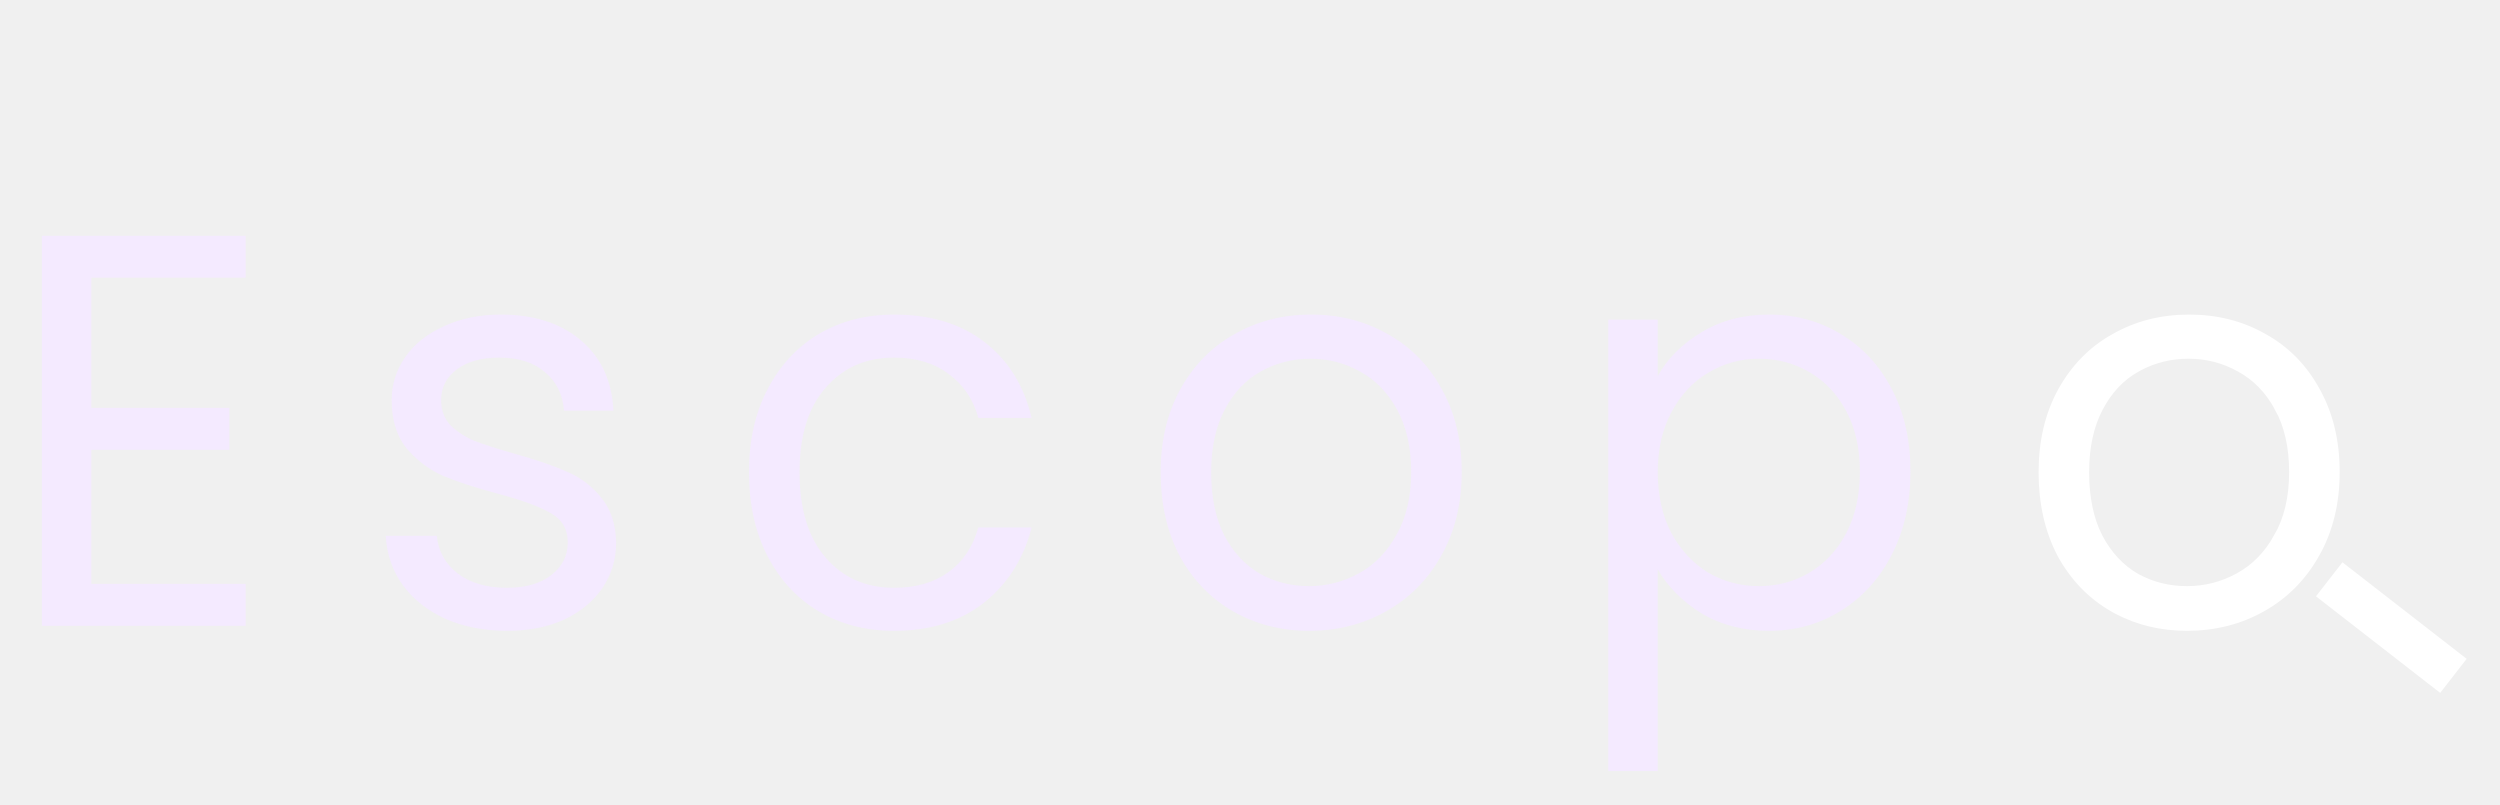
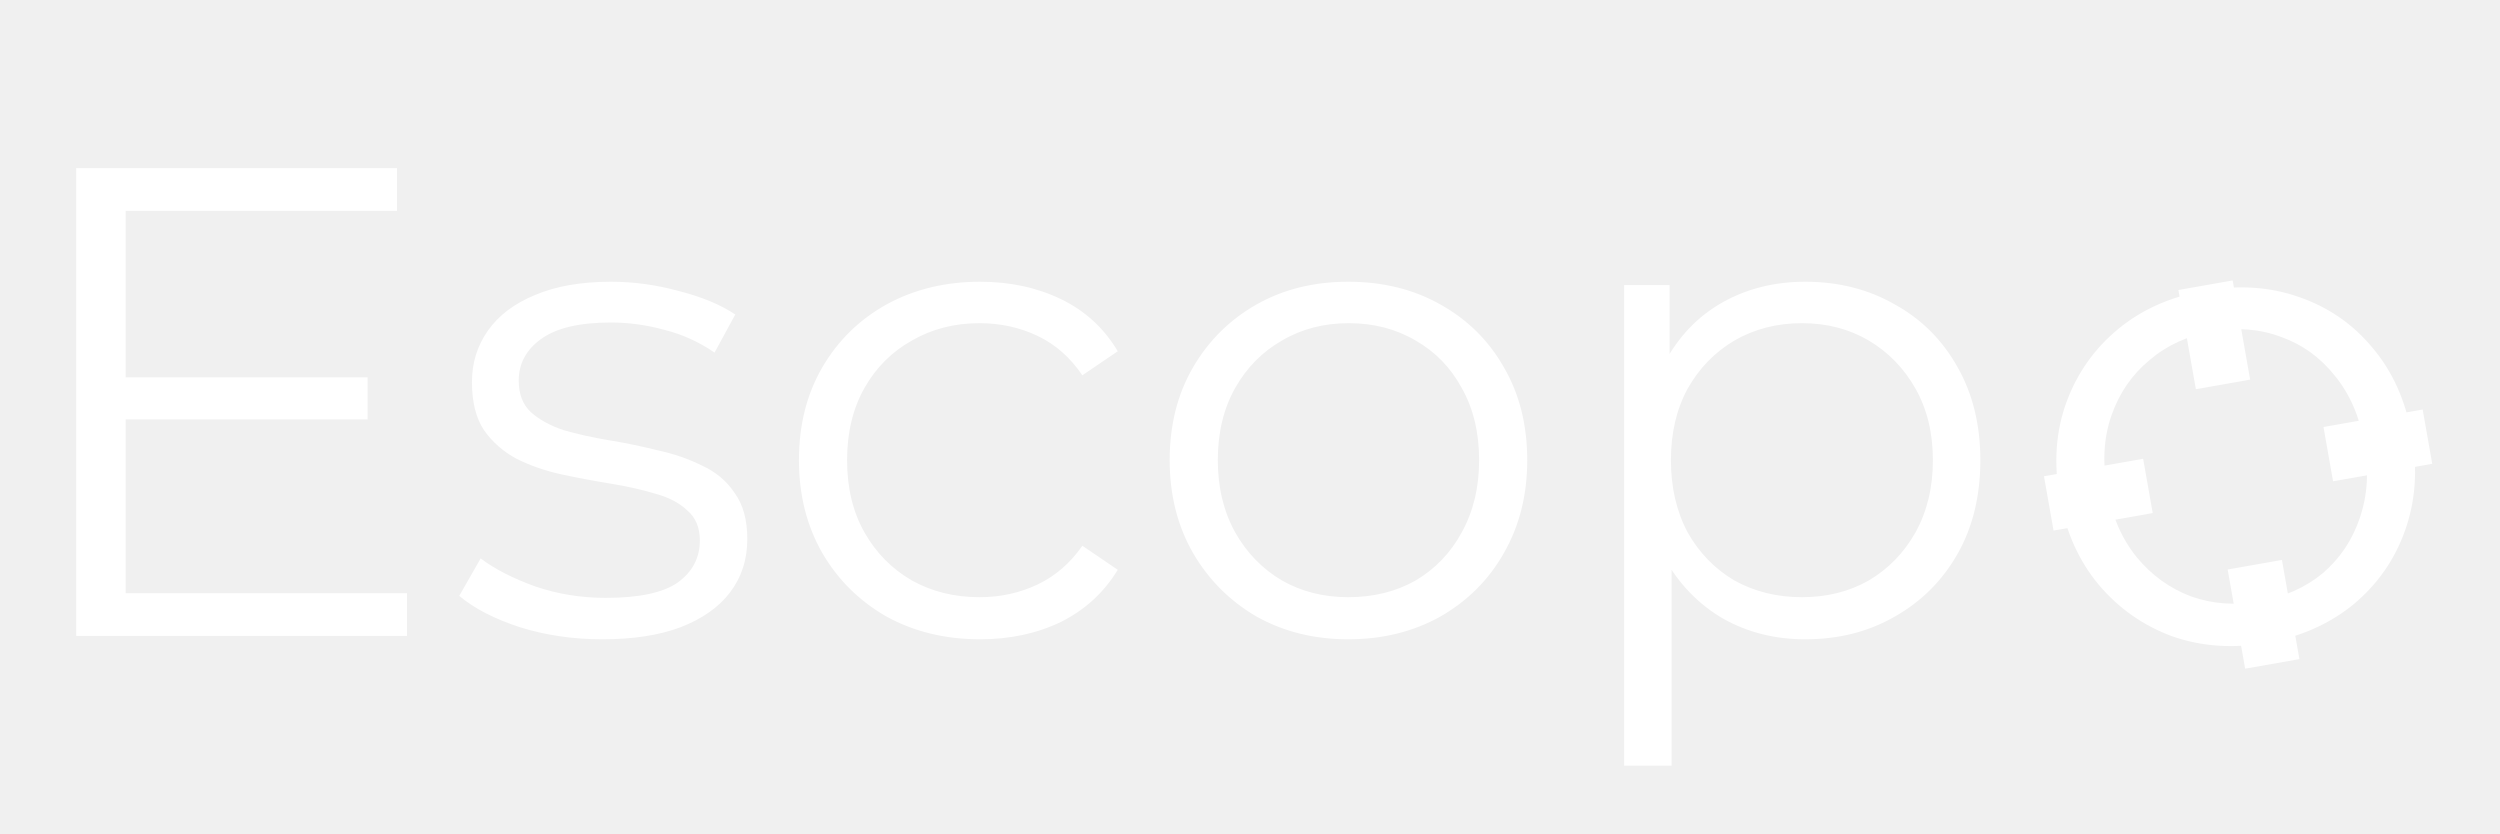
- <svg xmlns="http://www.w3.org/2000/svg" width="174" height="56" viewBox="0 0 174 56" fill="none">
-   <path d="M6.355 19.328V28.389H15.963V31.305H6.355V40.639H17.097V43.556H2.913V16.411H17.097V19.328H6.355ZM35.318 43.906C33.729 43.906 32.304 43.633 31.044 43.089C29.783 42.519 28.787 41.741 28.055 40.755C27.324 39.744 26.921 38.591 26.845 37.294H30.401C30.501 38.357 30.981 39.226 31.838 39.9C32.721 40.574 33.868 40.911 35.28 40.911C36.592 40.911 37.625 40.613 38.382 40.017C39.139 39.42 39.517 38.669 39.517 37.761C39.517 36.828 39.113 36.141 38.306 35.7C37.499 35.233 36.251 34.78 34.562 34.339C33.023 33.924 31.762 33.509 30.779 33.094C29.821 32.654 28.988 32.019 28.282 31.189C27.602 30.333 27.261 29.218 27.261 27.844C27.261 26.756 27.576 25.757 28.207 24.85C28.837 23.943 29.732 23.23 30.892 22.711C32.052 22.167 33.376 21.894 34.864 21.894C37.159 21.894 39.013 22.491 40.425 23.683C41.837 24.876 42.593 26.509 42.694 28.583H39.252C39.176 27.468 38.735 26.574 37.928 25.9C37.146 25.226 36.087 24.889 34.751 24.889C33.515 24.889 32.532 25.161 31.8 25.706C31.069 26.25 30.703 26.963 30.703 27.844C30.703 28.544 30.918 29.128 31.346 29.594C31.8 30.035 32.355 30.398 33.011 30.683C33.691 30.943 34.624 31.241 35.81 31.578C37.298 31.993 38.508 32.407 39.441 32.822C40.374 33.211 41.169 33.807 41.824 34.611C42.505 35.415 42.858 36.465 42.883 37.761C42.883 38.928 42.568 39.978 41.938 40.911C41.307 41.844 40.412 42.583 39.252 43.128C38.117 43.646 36.806 43.906 35.318 43.906ZM52.13 32.861C52.13 30.657 52.559 28.739 53.416 27.105C54.274 25.446 55.459 24.163 56.972 23.256C58.51 22.348 60.263 21.894 62.23 21.894C64.777 21.894 66.87 22.53 68.509 23.8C70.173 25.07 71.27 26.833 71.8 29.089H68.093C67.74 27.793 67.046 26.768 66.012 26.017C65.004 25.265 63.743 24.889 62.23 24.889C60.263 24.889 58.674 25.589 57.464 26.989C56.253 28.363 55.648 30.32 55.648 32.861C55.648 35.428 56.253 37.411 57.464 38.811C58.674 40.211 60.263 40.911 62.23 40.911C63.743 40.911 65.004 40.548 66.012 39.822C67.021 39.096 67.715 38.059 68.093 36.711H71.8C71.245 38.889 70.135 40.639 68.471 41.961C66.807 43.257 64.726 43.906 62.23 43.906C60.263 43.906 58.51 43.452 56.972 42.544C55.459 41.637 54.274 40.354 53.416 38.694C52.559 37.035 52.13 35.091 52.13 32.861ZM91.107 43.906C89.165 43.906 87.4 43.452 85.811 42.544C84.248 41.637 83.012 40.354 82.105 38.694C81.222 37.009 80.781 35.065 80.781 32.861C80.781 30.683 81.234 28.765 82.142 27.105C83.075 25.42 84.336 24.137 85.925 23.256C87.514 22.348 89.291 21.894 91.258 21.894C93.225 21.894 95.003 22.348 96.592 23.256C98.181 24.137 99.429 25.407 100.337 27.067C101.27 28.726 101.736 30.657 101.736 32.861C101.736 35.065 101.257 37.009 100.299 38.694C99.366 40.354 98.092 41.637 96.478 42.544C94.865 43.452 93.074 43.906 91.107 43.906ZM91.107 40.794C92.343 40.794 93.503 40.496 94.587 39.9C95.671 39.304 96.541 38.409 97.197 37.217C97.878 36.024 98.218 34.572 98.218 32.861C98.218 31.15 97.891 29.698 97.235 28.506C96.579 27.313 95.722 26.431 94.663 25.861C93.604 25.265 92.456 24.967 91.221 24.967C89.96 24.967 88.8 25.265 87.741 25.861C86.707 26.431 85.874 27.313 85.244 28.506C84.614 29.698 84.298 31.15 84.298 32.861C84.298 34.598 84.601 36.063 85.206 37.255C85.837 38.448 86.669 39.343 87.703 39.939C88.737 40.509 89.871 40.794 91.107 40.794ZM115.378 26.172C116.059 24.954 117.068 23.943 118.404 23.139C119.766 22.309 121.342 21.894 123.133 21.894C124.973 21.894 126.638 22.348 128.126 23.256C129.639 24.163 130.824 25.446 131.681 27.105C132.538 28.739 132.967 30.644 132.967 32.822C132.967 34.974 132.538 36.893 131.681 38.578C130.824 40.263 129.639 41.572 128.126 42.505C126.638 43.439 124.973 43.906 123.133 43.906C121.367 43.906 119.804 43.504 118.442 42.7C117.105 41.87 116.084 40.846 115.378 39.628V53.667H111.936V22.244H115.378V26.172ZM129.449 32.822C129.449 31.215 129.134 29.815 128.504 28.622C127.873 27.43 127.016 26.522 125.932 25.9C124.873 25.278 123.7 24.967 122.414 24.967C121.153 24.967 119.98 25.291 118.896 25.939C117.837 26.561 116.979 27.482 116.324 28.7C115.693 29.893 115.378 31.28 115.378 32.861C115.378 34.468 115.693 35.882 116.324 37.1C116.979 38.293 117.837 39.213 118.896 39.861C119.98 40.483 121.153 40.794 122.414 40.794C123.7 40.794 124.873 40.483 125.932 39.861C127.016 39.213 127.873 38.293 128.504 37.1C129.134 35.882 129.449 34.456 129.449 32.822Z" fill="#F4EAFF" />
-   <path d="M162.112 40.32L170.758 47.04" stroke="white" stroke-width="3" />
-   <path d="M152.363 22.394C154.25 22.394 155.942 22.828 157.449 23.689L157.454 23.692C158.957 24.526 160.139 25.727 161.003 27.306L161.006 27.311C161.891 28.885 162.341 30.73 162.341 32.861C162.341 34.99 161.88 36.847 160.969 38.447L160.968 38.449C160.08 40.031 158.87 41.247 157.338 42.108C155.805 42.971 154.099 43.405 152.212 43.405C150.468 43.405 148.884 43.024 147.449 42.267L147.165 42.11C145.686 41.251 144.513 40.036 143.648 38.454C142.811 36.853 142.386 34.993 142.386 32.861C142.386 30.755 142.824 28.92 143.686 27.345C144.576 25.738 145.771 24.525 147.272 23.692L147.273 23.693L147.279 23.689C148.786 22.828 150.477 22.394 152.363 22.394ZM152.325 24.467C151.066 24.467 149.893 24.747 148.815 25.309L148.601 25.426C147.472 26.05 146.576 27.007 145.907 28.271C145.23 29.553 144.904 31.09 144.904 32.861C144.904 34.654 145.216 36.201 145.865 37.481V37.482L145.869 37.489C146.538 38.754 147.432 39.723 148.558 40.372L148.567 40.377C149.678 40.99 150.896 41.295 152.212 41.295C153.532 41.295 154.776 40.975 155.933 40.338C157.107 39.693 158.04 38.728 158.736 37.464L158.737 37.465C159.47 36.18 159.823 34.638 159.823 32.861C159.823 31.087 159.484 29.548 158.778 28.265H158.779C158.083 26.999 157.159 26.043 156.004 25.421C154.871 24.785 153.643 24.467 152.325 24.467Z" fill="white" stroke="white" />
+ <svg xmlns="http://www.w3.org/2000/svg" width="114" height="38" viewBox="0 0 114 38" fill="none">
+   <path d="M3.474 29V7.666H18.103V9.617H5.73V27.049H18.56V29H3.474ZM5.486 19.125V17.206H16.762V19.125H5.486ZM27.464 29.152C26.143 29.152 24.893 28.97 23.715 28.604C22.537 28.218 21.612 27.74 20.942 27.171L21.917 25.465C22.567 25.952 23.4 26.379 24.416 26.745C25.432 27.09 26.498 27.263 27.616 27.263C29.14 27.263 30.237 27.029 30.907 26.562C31.578 26.074 31.913 25.434 31.913 24.642C31.913 24.053 31.72 23.596 31.334 23.27C30.968 22.925 30.481 22.671 29.871 22.509C29.262 22.326 28.581 22.173 27.829 22.051C27.078 21.929 26.326 21.787 25.574 21.625C24.843 21.462 24.172 21.228 23.563 20.924C22.953 20.599 22.455 20.162 22.069 19.613C21.703 19.065 21.521 18.333 21.521 17.419C21.521 16.545 21.765 15.763 22.252 15.072C22.74 14.381 23.451 13.843 24.386 13.457C25.34 13.05 26.498 12.847 27.86 12.847C28.896 12.847 29.932 12.989 30.968 13.274C32.005 13.538 32.858 13.894 33.529 14.341L32.584 16.078C31.873 15.59 31.111 15.245 30.298 15.042C29.485 14.818 28.672 14.706 27.86 14.706C26.417 14.706 25.351 14.96 24.66 15.468C23.989 15.956 23.654 16.586 23.654 17.358C23.654 17.967 23.837 18.445 24.203 18.79C24.589 19.136 25.086 19.41 25.696 19.613C26.326 19.796 27.006 19.948 27.738 20.07C28.49 20.192 29.231 20.345 29.963 20.527C30.715 20.69 31.395 20.924 32.005 21.228C32.635 21.513 33.132 21.929 33.498 22.478C33.884 23.006 34.077 23.707 34.077 24.581C34.077 25.515 33.813 26.328 33.285 27.019C32.777 27.689 32.025 28.218 31.029 28.604C30.054 28.97 28.866 29.152 27.464 29.152ZM44.691 29.152C43.107 29.152 41.684 28.807 40.425 28.116C39.185 27.405 38.21 26.44 37.499 25.221C36.788 23.982 36.432 22.569 36.432 20.985C36.432 19.38 36.788 17.967 37.499 16.748C38.21 15.529 39.185 14.574 40.425 13.883C41.684 13.193 43.107 12.847 44.691 12.847C46.053 12.847 47.282 13.111 48.379 13.64C49.476 14.168 50.34 14.96 50.97 16.017L49.355 17.114C48.806 16.301 48.125 15.702 47.312 15.316C46.5 14.93 45.616 14.737 44.661 14.737C43.523 14.737 42.497 15.001 41.583 15.529C40.669 16.037 39.947 16.759 39.419 17.693C38.891 18.628 38.627 19.725 38.627 20.985C38.627 22.244 38.891 23.341 39.419 24.276C39.947 25.211 40.669 25.942 41.583 26.47C42.497 26.978 43.523 27.232 44.661 27.232C45.616 27.232 46.5 27.039 47.312 26.653C48.125 26.267 48.806 25.678 49.355 24.886L50.97 25.983C50.34 27.019 49.476 27.811 48.379 28.36C47.282 28.888 46.053 29.152 44.691 29.152ZM61.475 29.152C59.931 29.152 58.539 28.807 57.299 28.116C56.08 27.405 55.115 26.44 54.404 25.221C53.693 23.982 53.337 22.569 53.337 20.985C53.337 19.38 53.693 17.967 54.404 16.748C55.115 15.529 56.08 14.574 57.299 13.883C58.519 13.193 59.91 12.847 61.475 12.847C63.059 12.847 64.461 13.193 65.68 13.883C66.92 14.574 67.885 15.529 68.576 16.748C69.287 17.967 69.642 19.38 69.642 20.985C69.642 22.569 69.287 23.982 68.576 25.221C67.885 26.44 66.92 27.405 65.68 28.116C64.441 28.807 63.039 29.152 61.475 29.152ZM61.475 27.232C62.633 27.232 63.659 26.978 64.553 26.47C65.447 25.942 66.148 25.211 66.656 24.276C67.184 23.321 67.448 22.224 67.448 20.985C67.448 19.725 67.184 18.628 66.656 17.693C66.148 16.759 65.447 16.037 64.553 15.529C63.659 15.001 62.643 14.737 61.505 14.737C60.367 14.737 59.352 15.001 58.458 15.529C57.563 16.037 56.852 16.759 56.324 17.693C55.796 18.628 55.532 19.725 55.532 20.985C55.532 22.224 55.796 23.321 56.324 24.276C56.852 25.211 57.563 25.942 58.458 26.47C59.352 26.978 60.357 27.232 61.475 27.232ZM82.319 29.152C80.938 29.152 79.688 28.837 78.571 28.208C77.453 27.557 76.559 26.633 75.889 25.434C75.239 24.215 74.913 22.732 74.913 20.985C74.913 19.237 75.239 17.764 75.889 16.566C76.539 15.346 77.423 14.422 78.54 13.792C79.658 13.162 80.918 12.847 82.319 12.847C83.843 12.847 85.204 13.193 86.403 13.883C87.622 14.554 88.577 15.509 89.268 16.748C89.959 17.967 90.304 19.38 90.304 20.985C90.304 22.61 89.959 24.032 89.268 25.251C88.577 26.47 87.622 27.425 86.403 28.116C85.204 28.807 83.843 29.152 82.319 29.152ZM74.06 34.913V13H76.133V17.815L75.919 21.015L76.224 24.246V34.913H74.06ZM82.167 27.232C83.305 27.232 84.321 26.978 85.215 26.47C86.109 25.942 86.82 25.211 87.348 24.276C87.876 23.321 88.14 22.224 88.14 20.985C88.14 19.745 87.876 18.658 87.348 17.724C86.82 16.789 86.109 16.058 85.215 15.529C84.321 15.001 83.305 14.737 82.167 14.737C81.029 14.737 80.003 15.001 79.089 15.529C78.195 16.058 77.484 16.789 76.956 17.724C76.448 18.658 76.194 19.745 76.194 20.985C76.194 22.224 76.448 23.321 76.956 24.276C77.484 25.211 78.195 25.942 79.089 26.47C80.003 26.978 81.029 27.232 82.167 27.232Z" fill="white" />
+   <rect x="99.334" y="13.224" width="2.513" height="4.592" transform="rotate(-10 99.334 13.2236)" fill="white" />
+   <rect x="101.581" y="25.969" width="2.513" height="4.592" transform="rotate(-10 101.581 25.9692)" fill="white" />
+   <rect x="93.642" y="24.193" width="2.513" height="4.592" transform="rotate(-100 93.6416 24.193)" fill="white" />
+   <rect x="106.387" y="21.946" width="2.513" height="4.592" transform="rotate(-100 106.387 21.9456)" fill="white" />
+   <path d="M103.352 29.314C101.832 29.583 100.401 29.484 99.061 29.019C97.737 28.53 96.619 27.748 95.707 26.671C94.791 25.573 94.196 24.244 93.921 22.684C93.642 21.103 93.747 19.651 94.235 18.327C94.724 17.003 95.509 15.895 96.589 15.003C97.67 14.111 98.98 13.529 100.521 13.257C102.082 12.982 103.522 13.079 104.843 13.547C106.183 14.012 107.3 14.785 108.192 15.866C109.104 16.943 109.699 18.272 109.978 19.852C110.253 21.413 110.148 22.866 109.663 24.21C109.194 25.53 108.411 26.648 107.314 27.564C106.214 28.459 104.893 29.043 103.352 29.314ZM103.019 27.424C104.16 27.223 105.126 26.794 105.918 26.139C106.707 25.463 107.27 24.621 107.608 23.613C107.962 22.58 108.032 21.454 107.817 20.233C107.598 18.993 107.147 17.958 106.465 17.13C105.802 16.297 104.987 15.709 104.018 15.364C103.046 14.999 102 14.915 100.879 15.113C99.759 15.31 98.804 15.747 98.016 16.422C97.223 17.078 96.648 17.912 96.29 18.924C95.932 19.936 95.863 21.062 96.082 22.303C96.297 23.523 96.747 24.558 97.433 25.407C98.116 26.235 98.943 26.832 99.915 27.197C100.884 27.542 101.919 27.618 103.019 27.424Z" fill="white" />
</svg>
